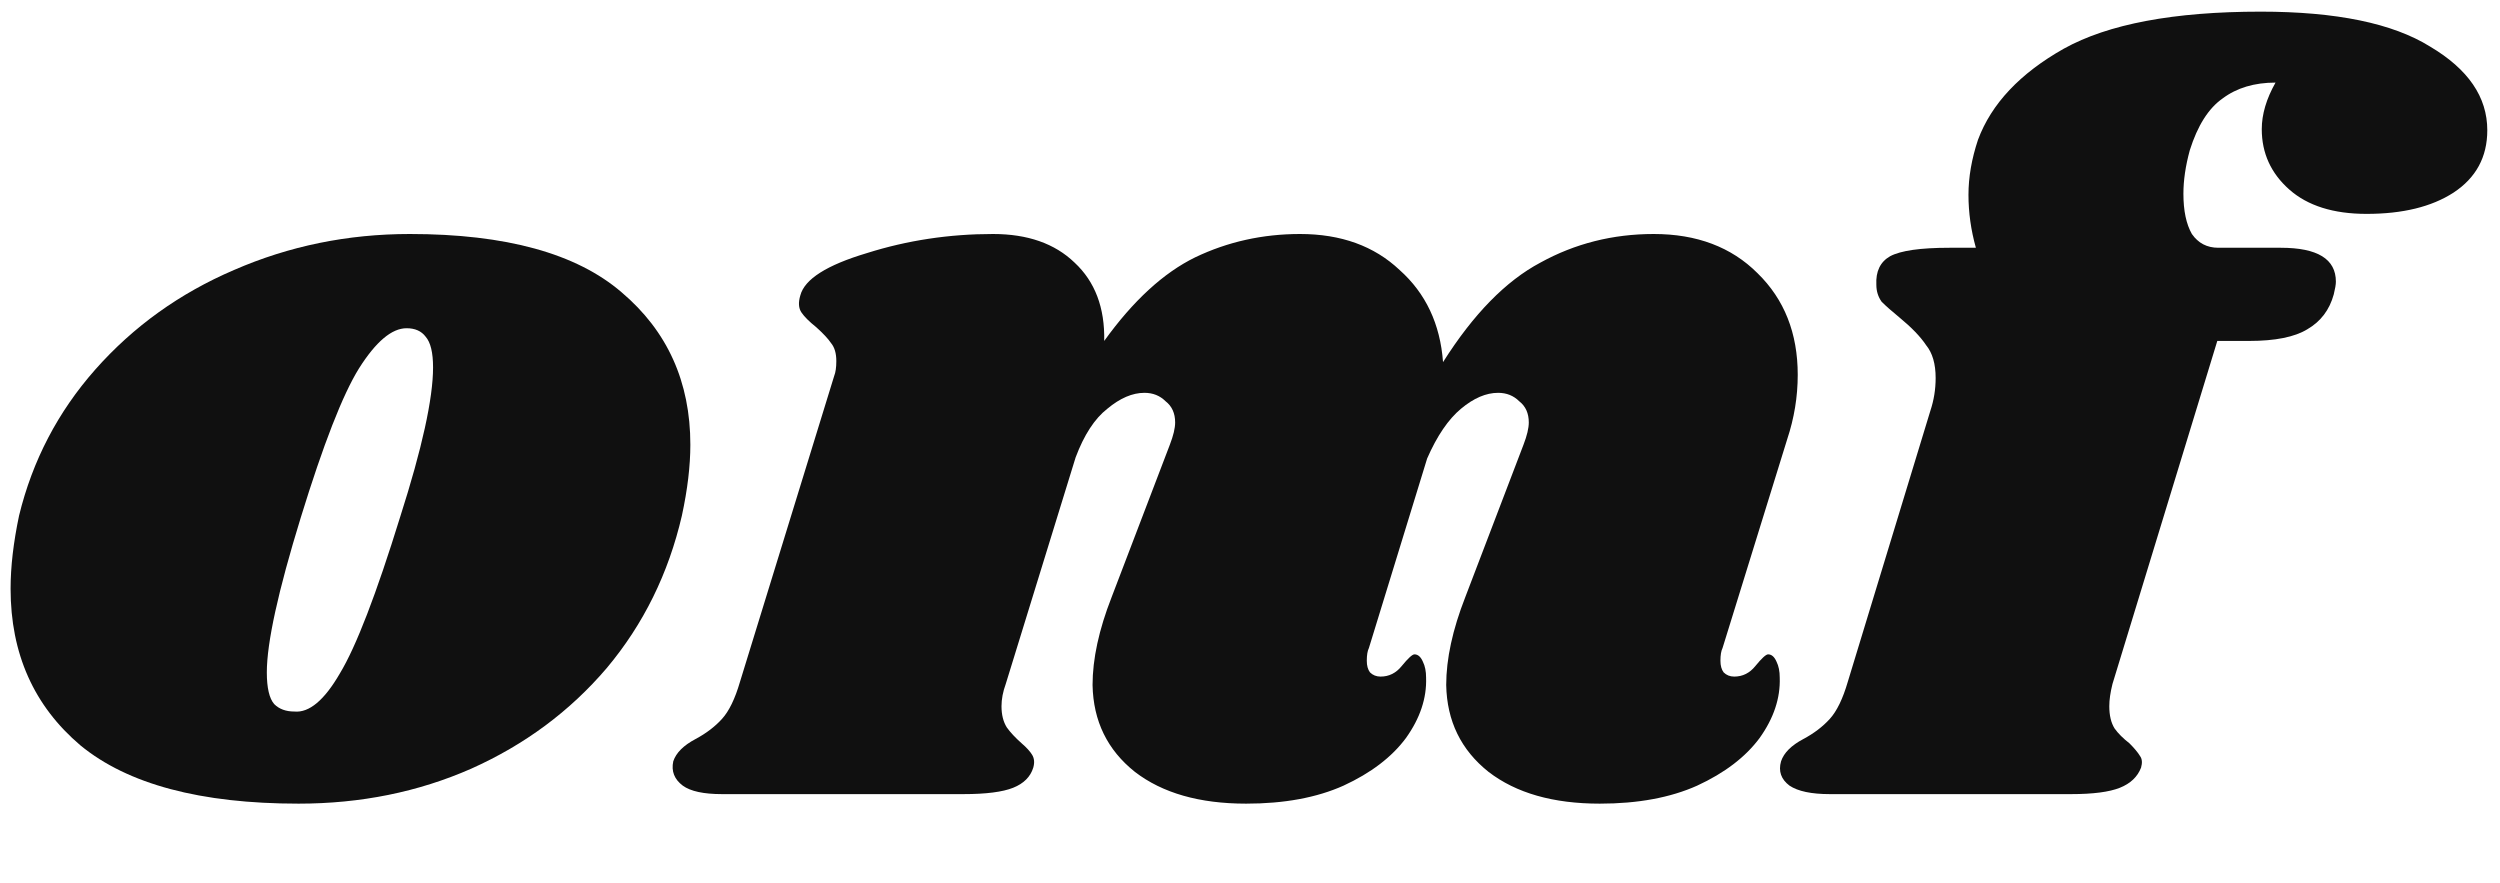
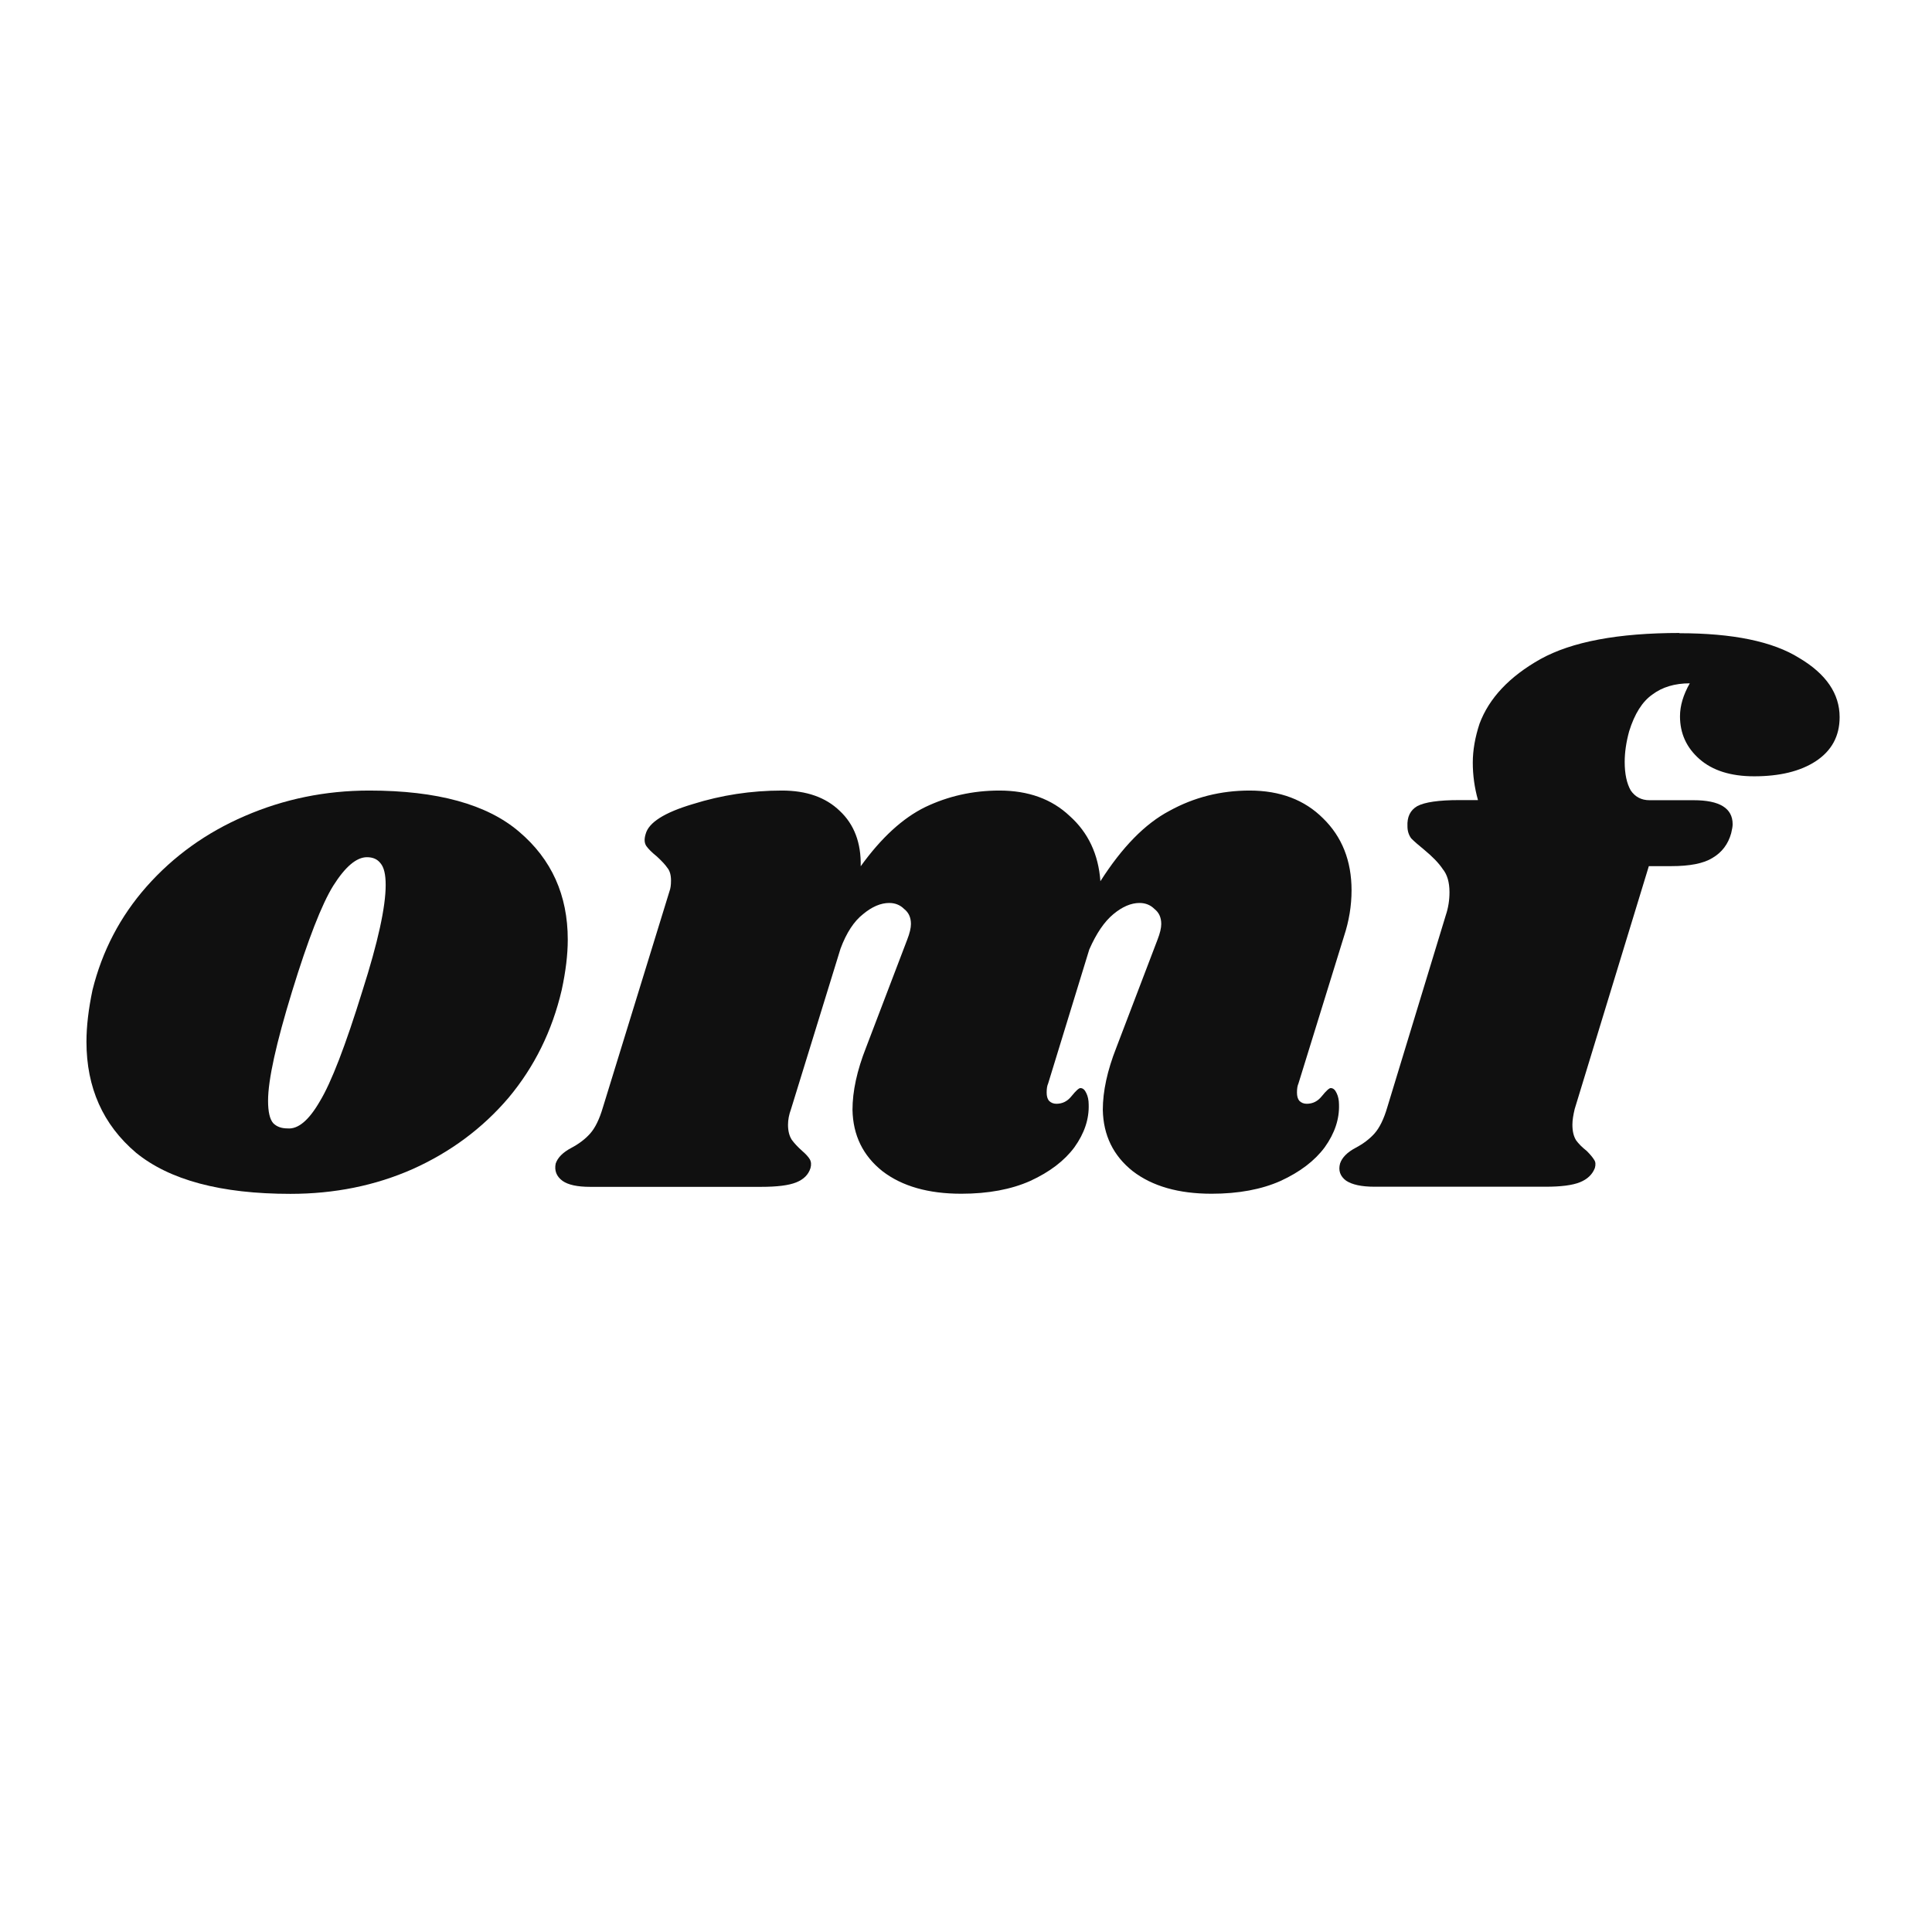
- <svg xmlns="http://www.w3.org/2000/svg" width="85" height="30" viewBox="0 0 85 30" fill="none" version="1.1" id="svg18">
+ <svg xmlns="http://www.w3.org/2000/svg" width="16" height="16" viewBox="0 0 16 16" fill="none" version="1.1" id="svg18">
  <defs id="defs22" />
-   <path d="m 13.932,7.956 c 3.264,0 5.664,0.66 7.2,1.98 1.56,1.32 2.34,3.048 2.34,5.184 0,0.72 -0.096,1.524 -0.288,2.412 -0.456,1.968 -1.308,3.696 -2.556,5.184 -1.248,1.464 -2.784,2.604 -4.608,3.42 -1.8,0.792 -3.756,1.188 -5.868,1.188 -3.336,0 -5.808,-0.66 -7.416,-1.98 -1.584,-1.344 -2.376,-3.12 -2.376,-5.328 0,-0.744 0.096,-1.572 0.288,-2.484 C 1.104,15.66 1.968,14.004 3.24,12.564 4.536,11.1 6.108,9.972 7.956,9.18 9.828,8.364 11.82,7.956 13.932,7.956 Z m -0.108,3.204 c -0.504,0 -1.044,0.456 -1.62,1.368 -0.552,0.888 -1.212,2.58 -1.98,5.076 -0.768,2.496 -1.152,4.248 -1.152,5.256 0,0.528 0.084,0.888 0.252,1.08 0.168,0.168 0.396,0.252 0.684,0.252 0.504,0.048 1.02,-0.384 1.548,-1.296 0.552,-0.912 1.236,-2.688 2.052,-5.328 0.744,-2.328 1.116,-4.02 1.116,-5.076 0,-0.504 -0.084,-0.852 -0.252,-1.044 -0.144,-0.192 -0.36,-0.288 -0.648,-0.288 z" fill="#101010" id="path2" />
-   <path d="m 58.567,22.032 c -0.048,0.096 -0.072,0.24 -0.072,0.432 0,0.168 0.036,0.3 0.108,0.396 0.096,0.096 0.216,0.144 0.36,0.144 0.288,0 0.528,-0.12 0.72,-0.36 0.216,-0.264 0.36,-0.396 0.432,-0.396 0.12,0 0.216,0.084 0.288,0.252 0.072,0.144 0.108,0.324 0.108,0.54 0.024,0.696 -0.204,1.38 -0.684,2.052 -0.48,0.648 -1.188,1.188 -2.124,1.62 -0.912,0.408 -2.016,0.612 -3.312,0.612 -1.584,0 -2.844,-0.36 -3.78,-1.08 -0.936,-0.744 -1.416,-1.728 -1.44,-2.952 0,-0.888 0.216,-1.884 0.648,-2.988 l 1.98,-5.184 c 0.12,-0.312 0.18,-0.564 0.18,-0.756 0,-0.312 -0.108,-0.552 -0.324,-0.72 -0.192,-0.192 -0.432,-0.288 -0.72,-0.288 -0.408,0 -0.828,0.18 -1.26,0.54 -0.432,0.36 -0.816,0.924 -1.152,1.692 l -1.98,6.444 c -0.048,0.096 -0.072,0.24 -0.072,0.432 0,0.168 0.036,0.3 0.108,0.396 0.096,0.096 0.216,0.144 0.36,0.144 0.288,0 0.528,-0.12 0.72,-0.36 0.216,-0.264 0.36,-0.396 0.432,-0.396 0.12,0 0.216,0.084 0.288,0.252 0.072,0.144 0.108,0.324 0.108,0.54 0.024,0.696 -0.204,1.38 -0.684,2.052 -0.48,0.648 -1.188,1.188 -2.124,1.62 -0.912,0.408 -2.016,0.612 -3.312,0.612 -1.584,0 -2.844,-0.36 -3.78,-1.08 -0.936,-0.744 -1.416,-1.728 -1.44,-2.952 0,-0.888 0.216,-1.884 0.648,-2.988 l 1.98,-5.184 c 0.12,-0.312 0.18,-0.564 0.18,-0.756 0,-0.312 -0.108,-0.552 -0.324,-0.72 -0.192,-0.192 -0.432,-0.288 -0.72,-0.288 -0.408,0 -0.828,0.18 -1.26,0.54 -0.432,0.336 -0.792,0.888 -1.08,1.656 l -2.376,7.704 c -0.096,0.264 -0.144,0.516 -0.144,0.756 0,0.288 0.06,0.528 0.18,0.72 0.12,0.168 0.288,0.348 0.504,0.54 0.168,0.144 0.288,0.276 0.36,0.396 0.072,0.12 0.084,0.264 0.036,0.432 -0.096,0.312 -0.324,0.54 -0.684,0.684 -0.36,0.144 -0.924,0.216 -1.692,0.216 h -8.208 c -0.624,0 -1.068,-0.096 -1.332,-0.288 -0.288,-0.216 -0.396,-0.492 -0.324,-0.828 0.096,-0.288 0.348,-0.54 0.756,-0.756 0.36,-0.192 0.66,-0.42 0.9,-0.684 0.24,-0.264 0.444,-0.684 0.612,-1.26 l 3.204,-10.404 c 0.048,-0.12 0.072,-0.288 0.072,-0.504 0,-0.264 -0.06,-0.468 -0.18,-0.612 -0.096,-0.144 -0.264,-0.324 -0.504,-0.54 -0.24,-0.192 -0.408,-0.36 -0.504,-0.504 -0.096,-0.144 -0.108,-0.336 -0.036,-0.576 0.144,-0.552 0.9,-1.032 2.268,-1.44 1.368,-0.432 2.796,-0.648 4.284,-0.648 1.176,0 2.1,0.324 2.772,0.972 0.696,0.648 1.032,1.536 1.008,2.664 0.984,-1.368 2.016,-2.316 3.096,-2.844 1.104,-0.528 2.292,-0.792 3.564,-0.792 1.392,0 2.52,0.408 3.384,1.224 0.888,0.792 1.38,1.836 1.476,3.132 1.032,-1.632 2.136,-2.76 3.312,-3.384 1.176,-0.648 2.46,-0.972 3.852,-0.972 1.464,0 2.64,0.444 3.528,1.332 0.912,0.888 1.368,2.04 1.368,3.456 0,0.744 -0.12,1.476 -0.36,2.196 z" fill="#101010" id="path6" />
-   <path d="m 76.864,0.396 c 2.568,0 4.488,0.396 5.76,1.188 1.296,0.768 1.944,1.716 1.944,2.844 0,0.912 -0.384,1.62 -1.152,2.124 -0.744,0.48 -1.728,0.72 -2.952,0.72 -1.128,0 -2.004,-0.276 -2.628,-0.828 -0.624,-0.552 -0.936,-1.236 -0.936,-2.052 0,-0.504 0.156,-1.032 0.468,-1.584 -0.72,0 -1.32,0.18 -1.8,0.54 -0.48,0.336 -0.852,0.924 -1.116,1.764 -0.144,0.528 -0.216,1.02 -0.216,1.476 0,0.576 0.096,1.032 0.288,1.368 0.216,0.312 0.516,0.468 0.9,0.468 h 2.124 c 1.248,0 1.872,0.384 1.872,1.152 0,0.096 -0.024,0.24 -0.072,0.432 -0.144,0.528 -0.444,0.924 -0.9,1.188 -0.432,0.264 -1.092,0.396 -1.98,0.396 h -1.08 l -3.564,11.664 c -0.072,0.288 -0.108,0.54 -0.108,0.756 0,0.312 0.06,0.564 0.18,0.756 0.12,0.168 0.288,0.336 0.504,0.504 0.168,0.168 0.288,0.312 0.36,0.432 0.072,0.096 0.084,0.228 0.036,0.396 -0.12,0.312 -0.36,0.54 -0.72,0.684 -0.36,0.144 -0.912,0.216 -1.656,0.216 h -8.208 c -0.624,0 -1.08,-0.096 -1.368,-0.288 -0.288,-0.216 -0.384,-0.492 -0.288,-0.828 0.096,-0.288 0.348,-0.54 0.756,-0.756 0.36,-0.192 0.66,-0.42 0.9,-0.684 0.24,-0.264 0.444,-0.684 0.612,-1.26 l 2.808,-9.216 c 0.12,-0.36 0.18,-0.732 0.18,-1.116 0,-0.48 -0.108,-0.852 -0.324,-1.116 -0.192,-0.288 -0.492,-0.6 -0.9,-0.936 -0.264,-0.216 -0.468,-0.396 -0.612,-0.54 -0.12,-0.168 -0.18,-0.36 -0.18,-0.576 -0.024,-0.456 0.132,-0.78 0.468,-0.972 0.36,-0.192 1.032,-0.288 2.016,-0.288 h 0.9 c -0.168,-0.6 -0.252,-1.2 -0.252,-1.8 0,-0.6 0.108,-1.224 0.324,-1.872 0.456,-1.224 1.428,-2.256 2.916,-3.096 1.512,-0.84 3.744,-1.26 6.696,-1.26 z" fill="#101010" id="path10" />
+   <path d="m 3.058,6.547 c 0.563,0 0.976,0.114 1.241,0.341 0.269,0.228 0.403,0.525 0.403,0.894 0,0.124 -0.017,0.263 -0.05,0.416 -0.079,0.339 -0.226,0.637 -0.441,0.894 -0.215,0.252 -0.48,0.449 -0.794,0.59 -0.31,0.137 -0.648,0.205 -1.012,0.205 -0.575,0 -1.001,-0.114 -1.279,-0.341 -0.273,-0.232 -0.41,-0.538 -0.41,-0.919 0,-0.128 0.017,-0.271 0.05,-0.428 C 0.846,7.876 0.995,7.59 1.214,7.342 1.438,7.089 1.709,6.895 2.027,6.758 2.35,6.618 2.693,6.547 3.058,6.547 Z m -0.019,0.552 c -0.087,0 -0.18,0.079 -0.279,0.236 -0.095,0.153 -0.209,0.445 -0.341,0.875 -0.132,0.43 -0.199,0.732 -0.199,0.906 0,0.091 0.014,0.153 0.043,0.186 0.029,0.029 0.068,0.043 0.118,0.043 0.087,0.008 0.176,-0.066 0.267,-0.223 C 2.743,8.966 2.861,8.66 3.002,8.204 3.13,7.803 3.194,7.511 3.194,7.329 c 0,-0.087 -0.014,-0.147 -0.043,-0.18 -0.025,-0.033 -0.062,-0.05 -0.112,-0.05 z" fill="#101010" id="path2" style="stroke-width:0.172" />
+   <path d="m 10.753,8.974 c -0.008,0.017 -0.012,0.041 -0.012,0.074 0,0.029 0.006,0.052 0.019,0.068 0.017,0.017 0.037,0.025 0.062,0.025 0.05,0 0.091,-0.021 0.124,-0.062 0.037,-0.046 0.062,-0.068 0.074,-0.068 0.021,0 0.037,0.014 0.05,0.043 0.012,0.025 0.019,0.056 0.019,0.093 0.004,0.12 -0.035,0.238 -0.118,0.354 -0.083,0.112 -0.205,0.205 -0.366,0.279 -0.157,0.07 -0.348,0.106 -0.571,0.106 -0.273,0 -0.49,-0.062 -0.652,-0.186 C 9.22,9.572 9.137,9.402 9.133,9.191 c 0,-0.153 0.037,-0.325 0.112,-0.515 L 9.586,7.782 c 0.021,-0.054 0.031,-0.097 0.031,-0.13 0,-0.054 -0.019,-0.095 -0.056,-0.124 -0.033,-0.033 -0.074,-0.05 -0.124,-0.05 -0.07,0 -0.143,0.031 -0.217,0.093 C 9.145,7.633 9.079,7.731 9.021,7.863 L 8.68,8.974 c -0.008,0.017 -0.012,0.041 -0.012,0.074 0,0.029 0.006,0.052 0.019,0.068 0.017,0.017 0.037,0.025 0.062,0.025 0.05,0 0.091,-0.021 0.124,-0.062 0.037,-0.046 0.062,-0.068 0.074,-0.068 0.021,0 0.037,0.014 0.05,0.043 0.012,0.025 0.019,0.056 0.019,0.093 0.004,0.12 -0.035,0.238 -0.118,0.354 -0.083,0.112 -0.205,0.205 -0.366,0.279 -0.157,0.07 -0.348,0.106 -0.571,0.106 -0.273,0 -0.49,-0.062 -0.652,-0.186 C 7.147,9.572 7.064,9.402 7.06,9.191 c 0,-0.153 0.037,-0.325 0.112,-0.515 L 7.513,7.782 c 0.021,-0.054 0.031,-0.097 0.031,-0.13 0,-0.054 -0.019,-0.095 -0.056,-0.124 -0.033,-0.033 -0.074,-0.05 -0.124,-0.05 -0.07,0 -0.143,0.031 -0.217,0.093 -0.074,0.058 -0.137,0.153 -0.186,0.285 L 6.551,9.185 c -0.017,0.046 -0.025,0.089 -0.025,0.13 0,0.05 0.01,0.091 0.031,0.124 0.021,0.029 0.05,0.06 0.087,0.093 0.029,0.025 0.05,0.048 0.062,0.068 0.012,0.021 0.014,0.046 0.006,0.074 -0.017,0.054 -0.056,0.093 -0.118,0.118 -0.062,0.025 -0.159,0.037 -0.292,0.037 H 4.888 c -0.108,0 -0.184,-0.017 -0.23,-0.05 -0.05,-0.037 -0.068,-0.085 -0.056,-0.143 0.017,-0.05 0.06,-0.093 0.13,-0.13 0.062,-0.033 0.114,-0.072 0.155,-0.118 0.041,-0.046 0.077,-0.118 0.106,-0.217 L 5.545,7.379 c 0.008,-0.021 0.012,-0.05 0.012,-0.087 0,-0.046 -0.01,-0.081 -0.031,-0.106 C 5.51,7.162 5.481,7.131 5.44,7.093 5.399,7.06 5.37,7.031 5.353,7.007 5.336,6.982 5.334,6.949 5.347,6.907 5.372,6.812 5.502,6.729 5.738,6.659 5.974,6.585 6.22,6.547 6.476,6.547 c 0.203,0 0.362,0.056 0.478,0.168 0.12,0.112 0.178,0.265 0.174,0.459 C 7.298,6.938 7.476,6.775 7.662,6.684 7.852,6.593 8.057,6.547 8.276,6.547 c 0.24,0 0.434,0.07 0.583,0.211 0.153,0.137 0.238,0.317 0.254,0.54 C 9.292,7.017 9.482,6.822 9.685,6.715 9.888,6.603 10.109,6.547 10.349,6.547 c 0.252,0 0.455,0.077 0.608,0.23 0.157,0.153 0.236,0.352 0.236,0.596 0,0.128 -0.021,0.254 -0.062,0.379 z" fill="#101010" id="path6" style="stroke-width:0.172" />
+   <path d="m 13.907,5.244 c 0.443,0 0.774,0.068 0.993,0.205 0.223,0.132 0.335,0.296 0.335,0.49 0,0.157 -0.066,0.279 -0.199,0.366 -0.128,0.083 -0.298,0.124 -0.509,0.124 -0.194,0 -0.345,-0.048 -0.453,-0.143 -0.108,-0.095 -0.161,-0.213 -0.161,-0.354 0,-0.087 0.027,-0.178 0.081,-0.273 -0.124,0 -0.228,0.031 -0.31,0.093 -0.083,0.058 -0.147,0.159 -0.192,0.304 -0.025,0.091 -0.037,0.176 -0.037,0.254 0,0.099 0.017,0.178 0.05,0.236 0.037,0.054 0.089,0.081 0.155,0.081 h 0.366 c 0.215,0 0.323,0.066 0.323,0.199 0,0.017 -0.004,0.041 -0.012,0.074 -0.025,0.091 -0.077,0.159 -0.155,0.205 -0.074,0.046 -0.188,0.068 -0.341,0.068 h -0.186 l -0.614,2.011 c -0.012,0.05 -0.019,0.093 -0.019,0.13 0,0.054 0.01,0.097 0.031,0.13 0.021,0.029 0.05,0.058 0.087,0.087 0.029,0.029 0.05,0.054 0.062,0.074 0.012,0.017 0.014,0.039 0.006,0.068 -0.021,0.054 -0.062,0.093 -0.124,0.118 -0.062,0.025 -0.157,0.037 -0.285,0.037 h -1.415 c -0.108,0 -0.186,-0.017 -0.236,-0.05 -0.05,-0.037 -0.066,-0.085 -0.05,-0.143 0.017,-0.05 0.06,-0.093 0.13,-0.13 0.062,-0.033 0.114,-0.072 0.155,-0.118 0.041,-0.046 0.077,-0.118 0.106,-0.217 l 0.484,-1.589 c 0.021,-0.062 0.031,-0.126 0.031,-0.192 0,-0.083 -0.019,-0.147 -0.056,-0.192 -0.033,-0.05 -0.085,-0.103 -0.155,-0.161 -0.046,-0.037 -0.081,-0.068 -0.106,-0.093 -0.021,-0.029 -0.031,-0.062 -0.031,-0.099 -0.004,-0.079 0.023,-0.134 0.081,-0.168 0.062,-0.033 0.178,-0.05 0.348,-0.05 h 0.155 c -0.029,-0.103 -0.043,-0.207 -0.043,-0.31 0,-0.103 0.019,-0.211 0.056,-0.323 0.079,-0.211 0.246,-0.389 0.503,-0.534 0.261,-0.145 0.645,-0.217 1.154,-0.217 z" fill="#101010" id="path10" style="stroke-width:0.172" />
</svg>
